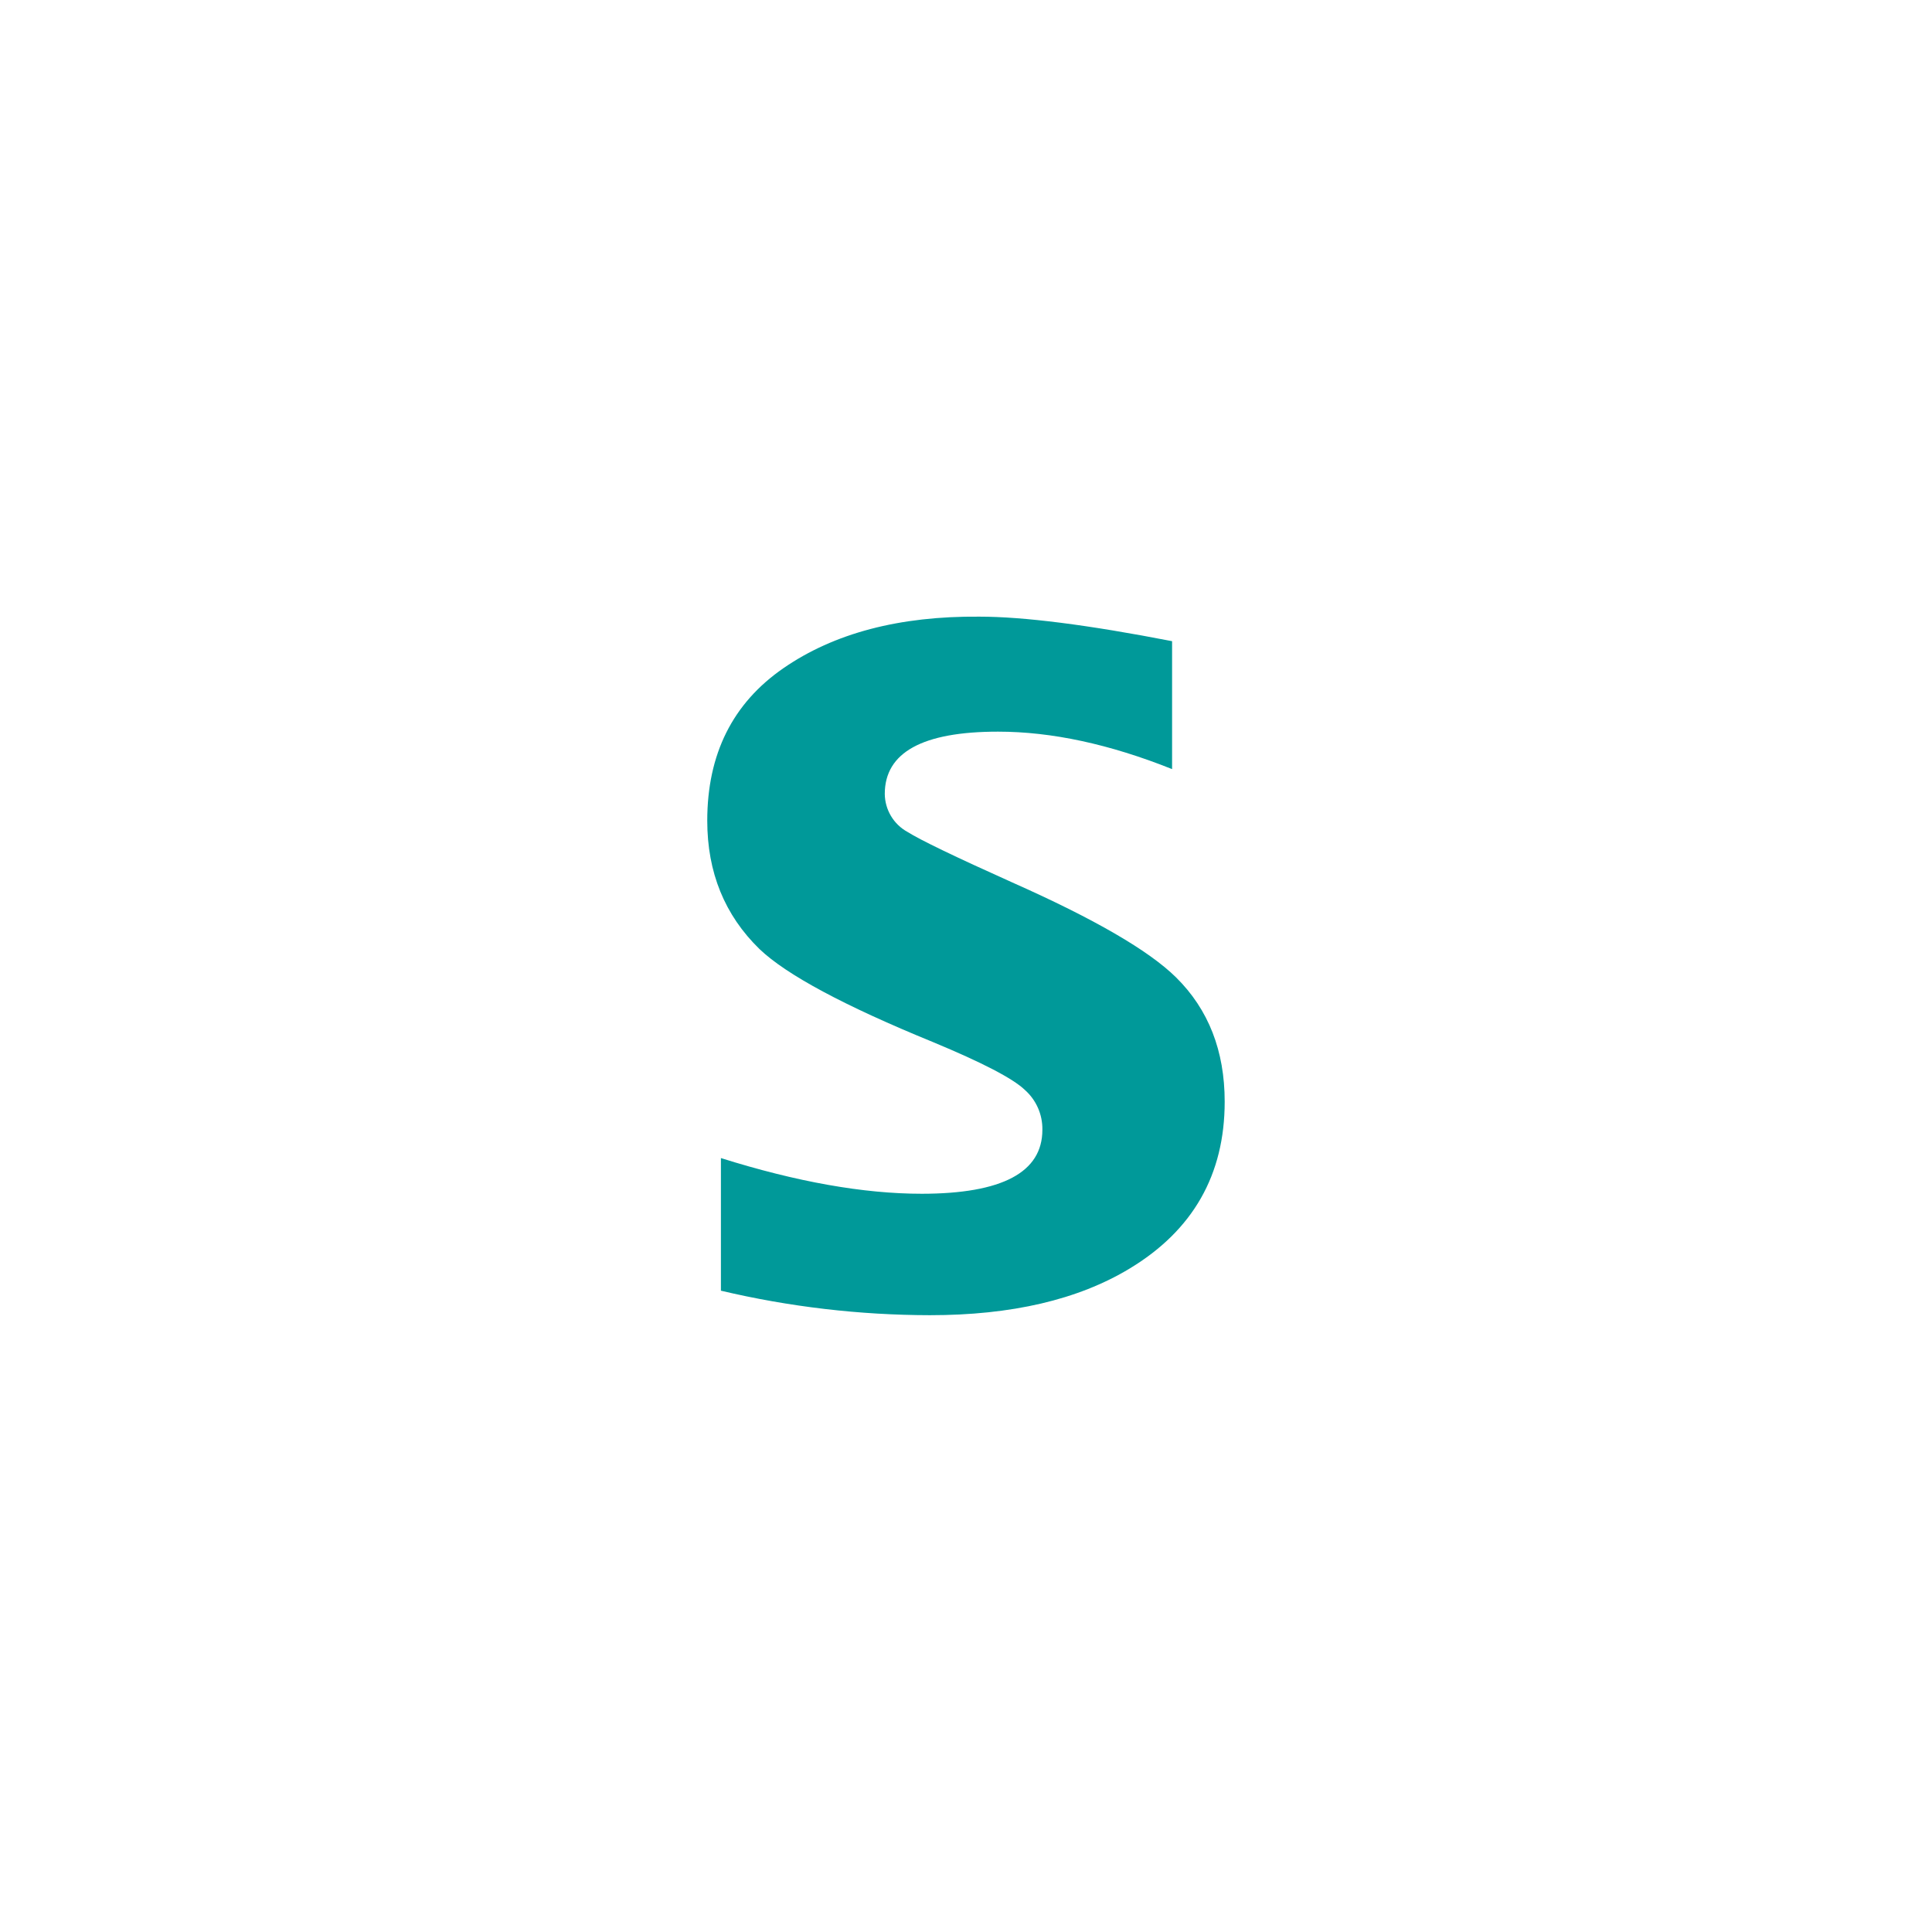
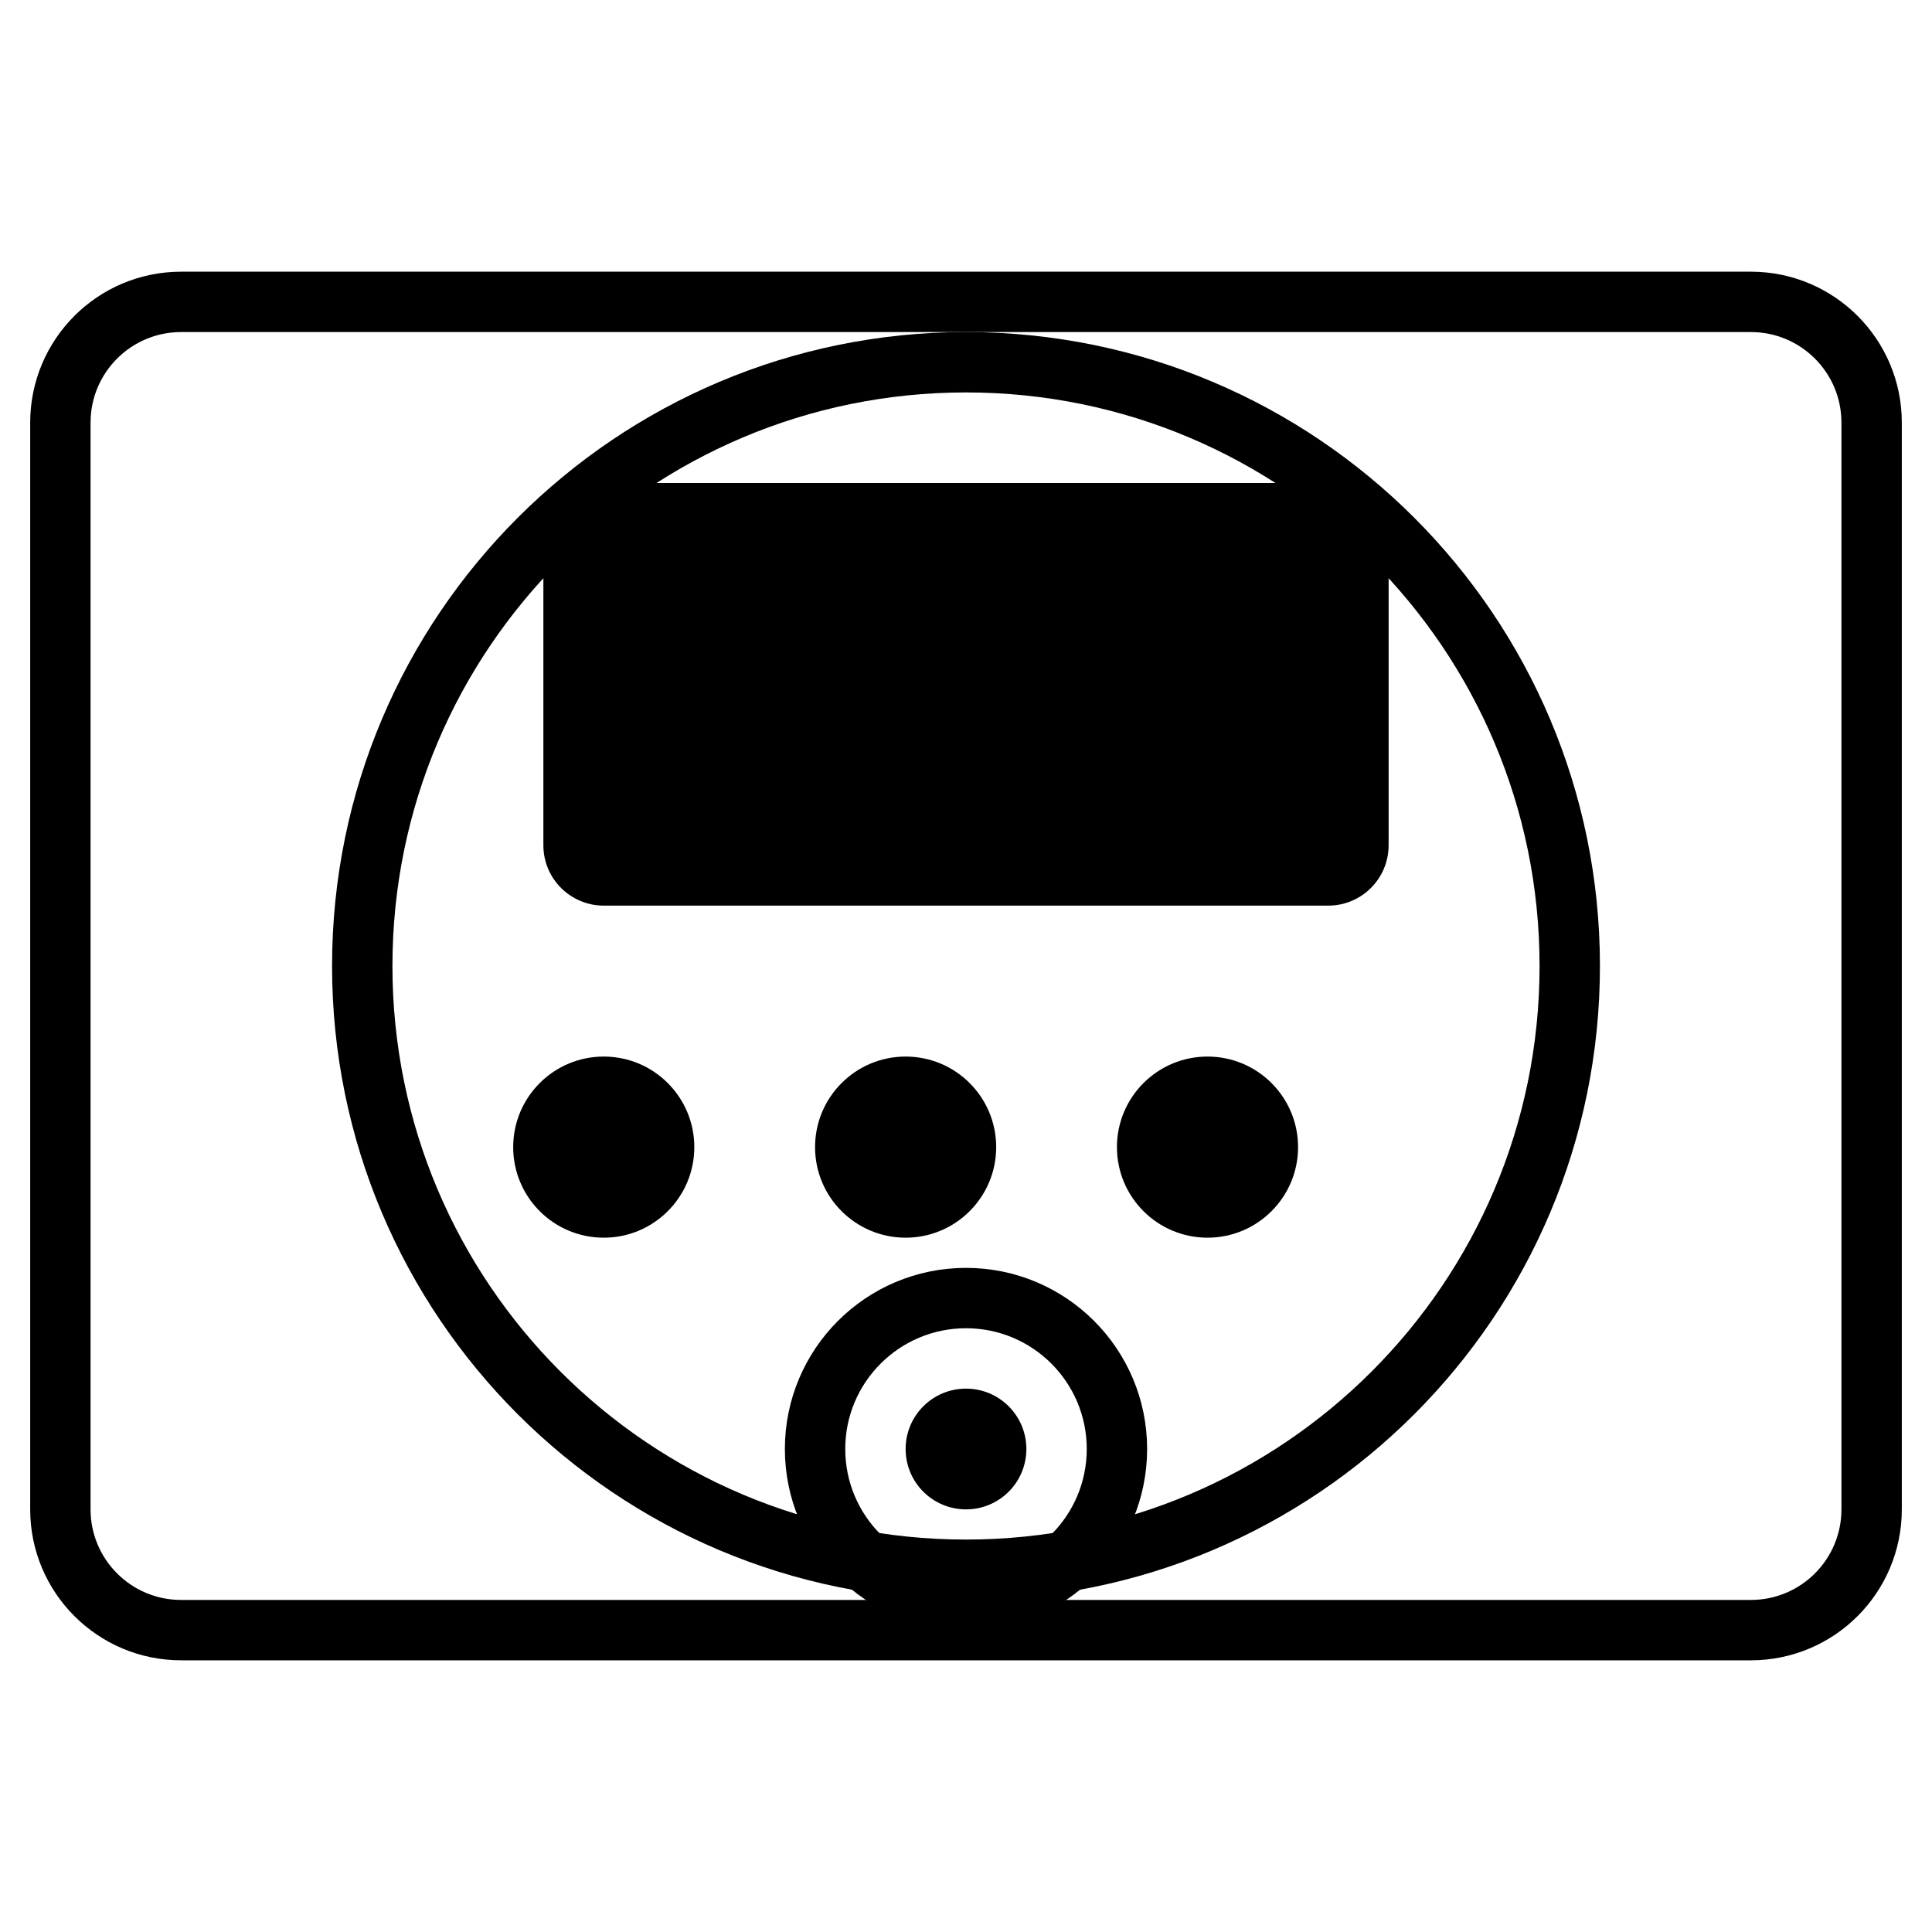
- <svg xmlns="http://www.w3.org/2000/svg" viewBox="0 0 960 960">
-   <g transform="translate(180, 180) scale(9.375)">
-     <path d="M19.01 49.22v-7.04c4.013 1.262 7.563 1.892 10.65 1.892 4.258-.005 6.388-1.134 6.388-3.39a2.76 2.76 0 0 0-.933-2.118c-.63-.603-2.256-1.448-4.874-2.535-4.698-1.922-7.76-3.564-9.185-4.926-1.847-1.797-2.77-4.065-2.77-6.804 0-3.53 1.345-6.224 4.034-8.082s6.153-2.77 10.39-2.733c2.352 0 5.757.434 10.213 1.3v6.78c-3.313-1.323-6.388-1.985-9.223-1.985-4.003 0-6.005 1.1-6.005 3.303.01.84.47 1.612 1.21 2.015.663.42 2.508 1.31 5.537 2.67 4.354 1.933 7.253 3.614 8.697 5.042 1.715 1.697 2.572 3.89 2.572 6.582 0 3.87-1.68 6.82-5.042 8.847-2.733 1.65-6.262 2.472-10.59 2.47-3.727-.007-7.44-.442-11.067-1.298z" fill="#009999" />
-   </g>
+ <svg xmlns="http://www.w3.org/2000/svg" viewBox="0 0 64 64">
+   <rect x="2" y="10" width="60" height="44" rx="4" fill="none" stroke="black" stroke-width="2" />
+   <circle cx="32" cy="32" r="20" fill="none" stroke="black" stroke-width="2" />
+   <rect x="18" y="16" width="28" height="14" rx="2" fill="black" />
+   <circle cx="20" cy="38" r="3" fill="black" />
+   <circle cx="30" cy="38" r="3" fill="black" />
+   <circle cx="40" cy="38" r="3" fill="black" />
+   <circle cx="32" cy="48" r="5" fill="none" stroke="black" stroke-width="2" />
+   <circle cx="32" cy="48" r="2" fill="black" />
</svg>
